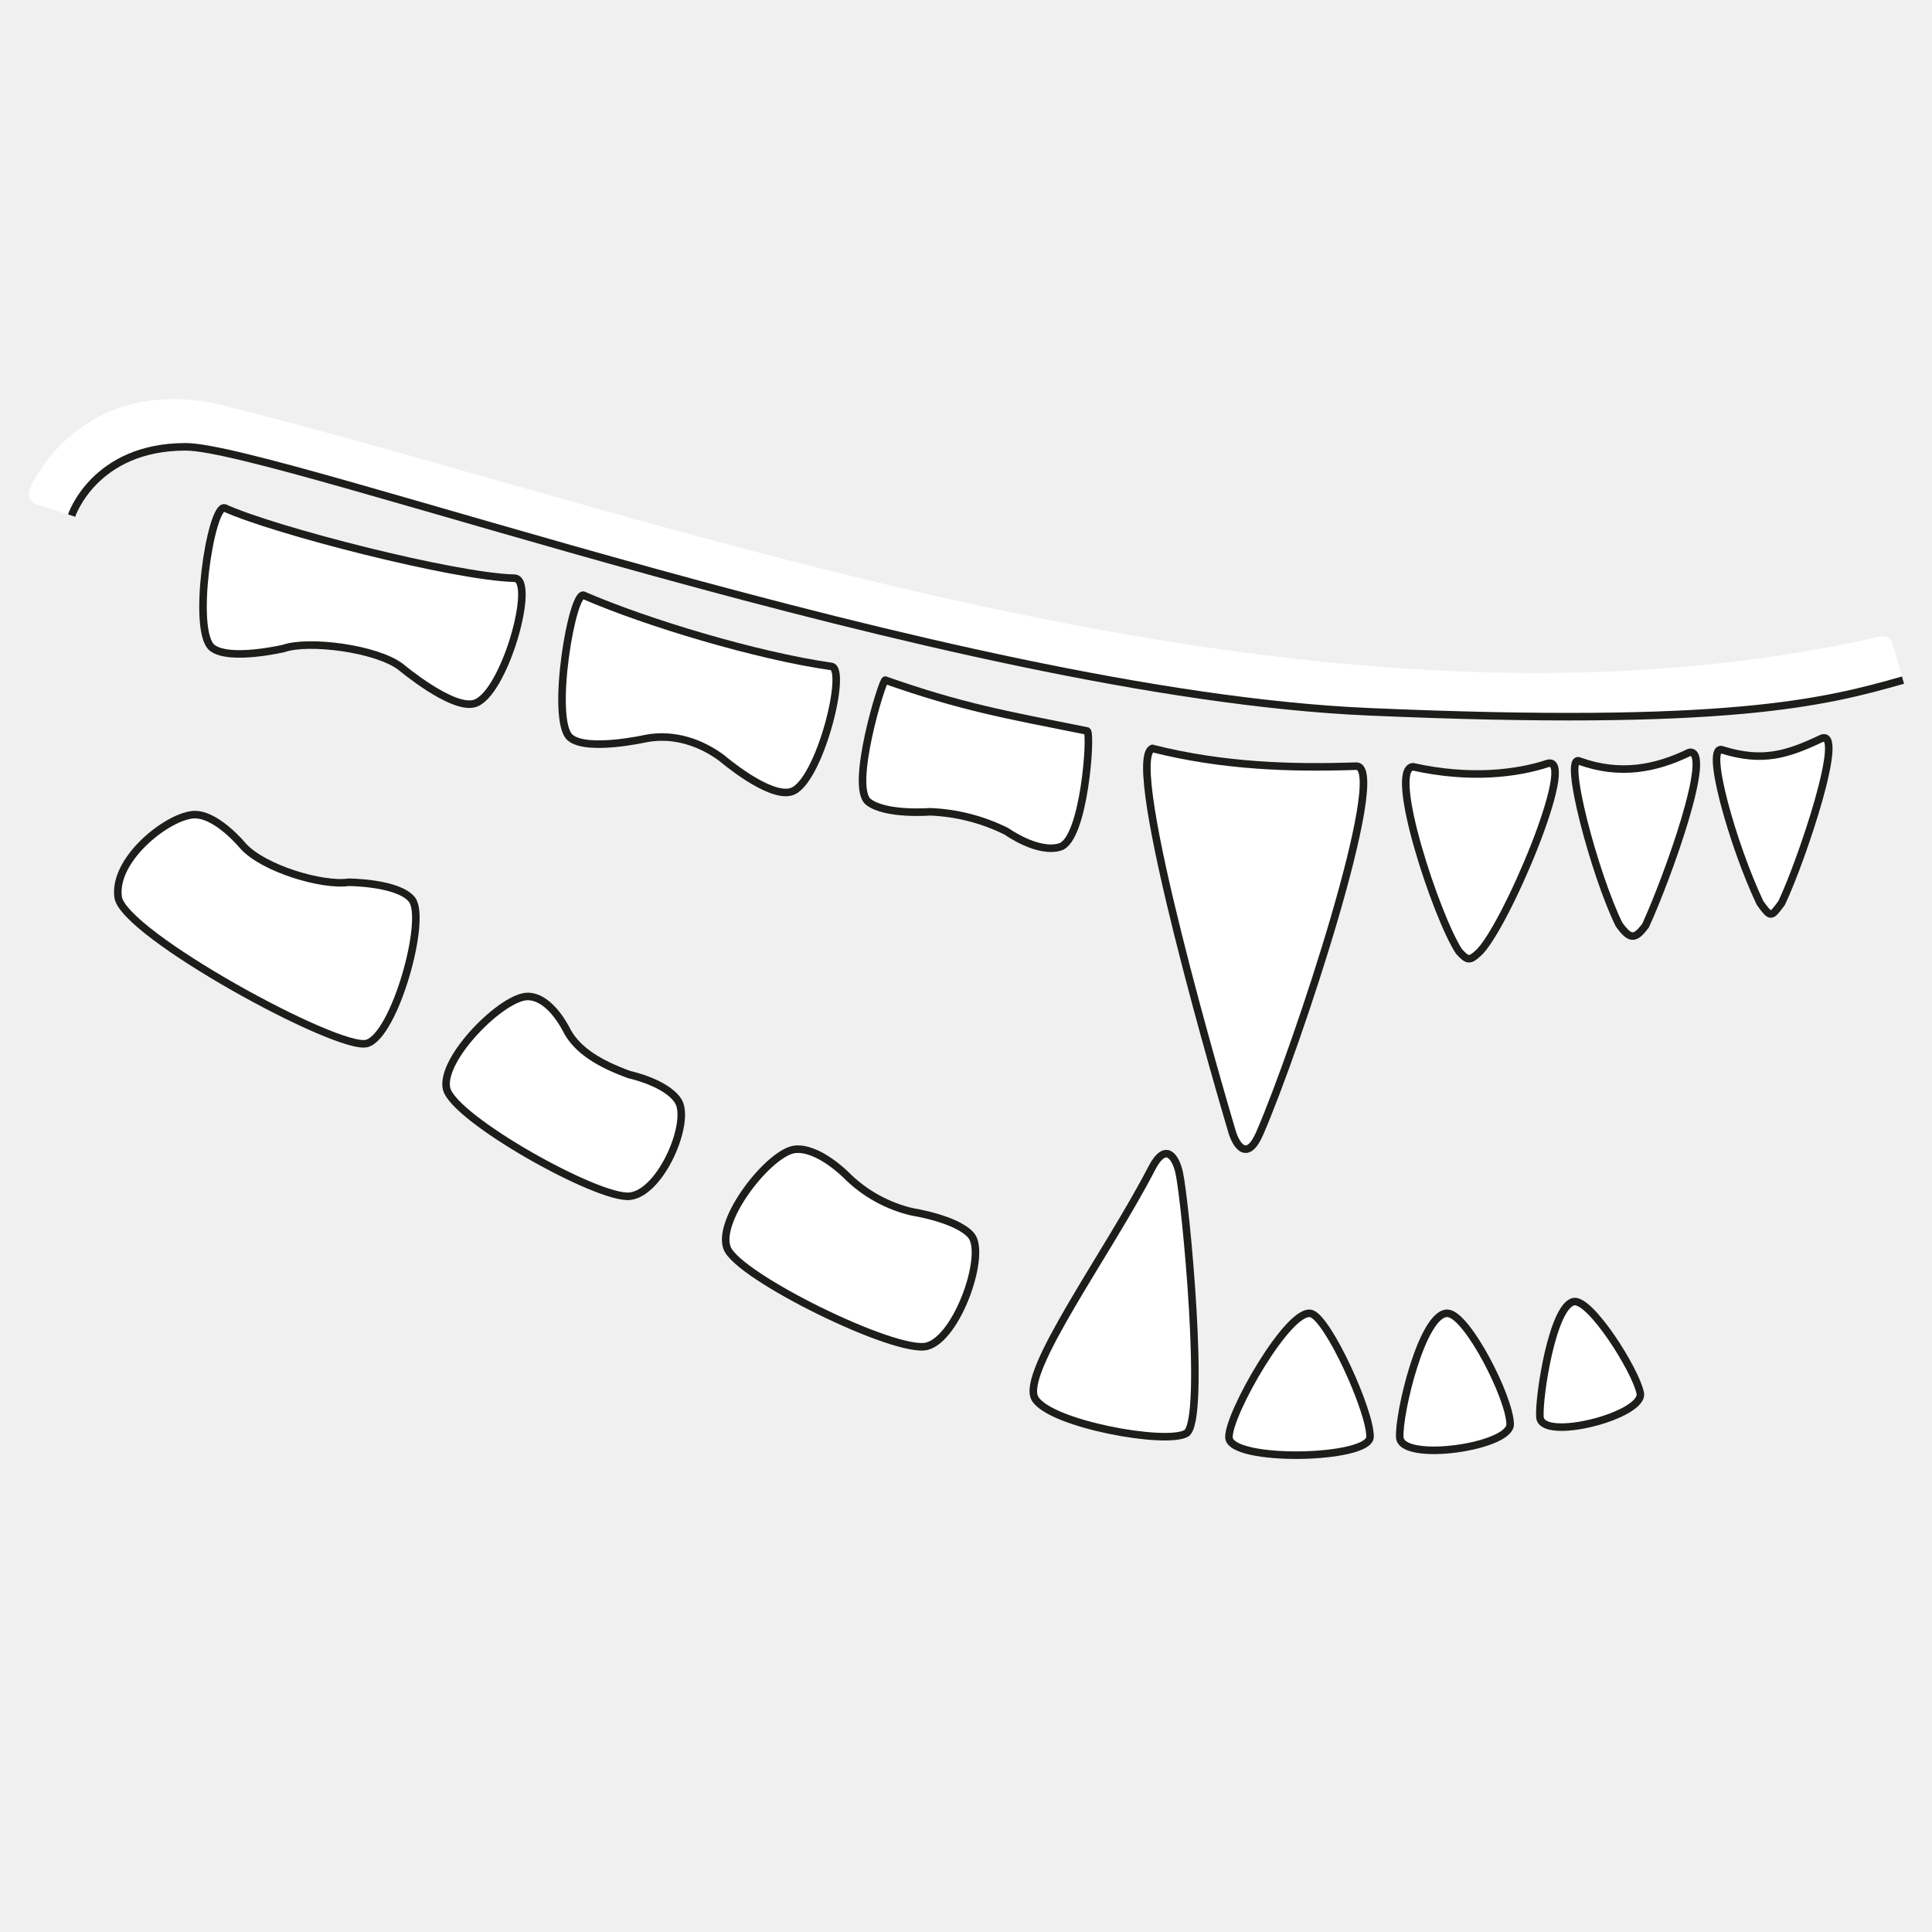
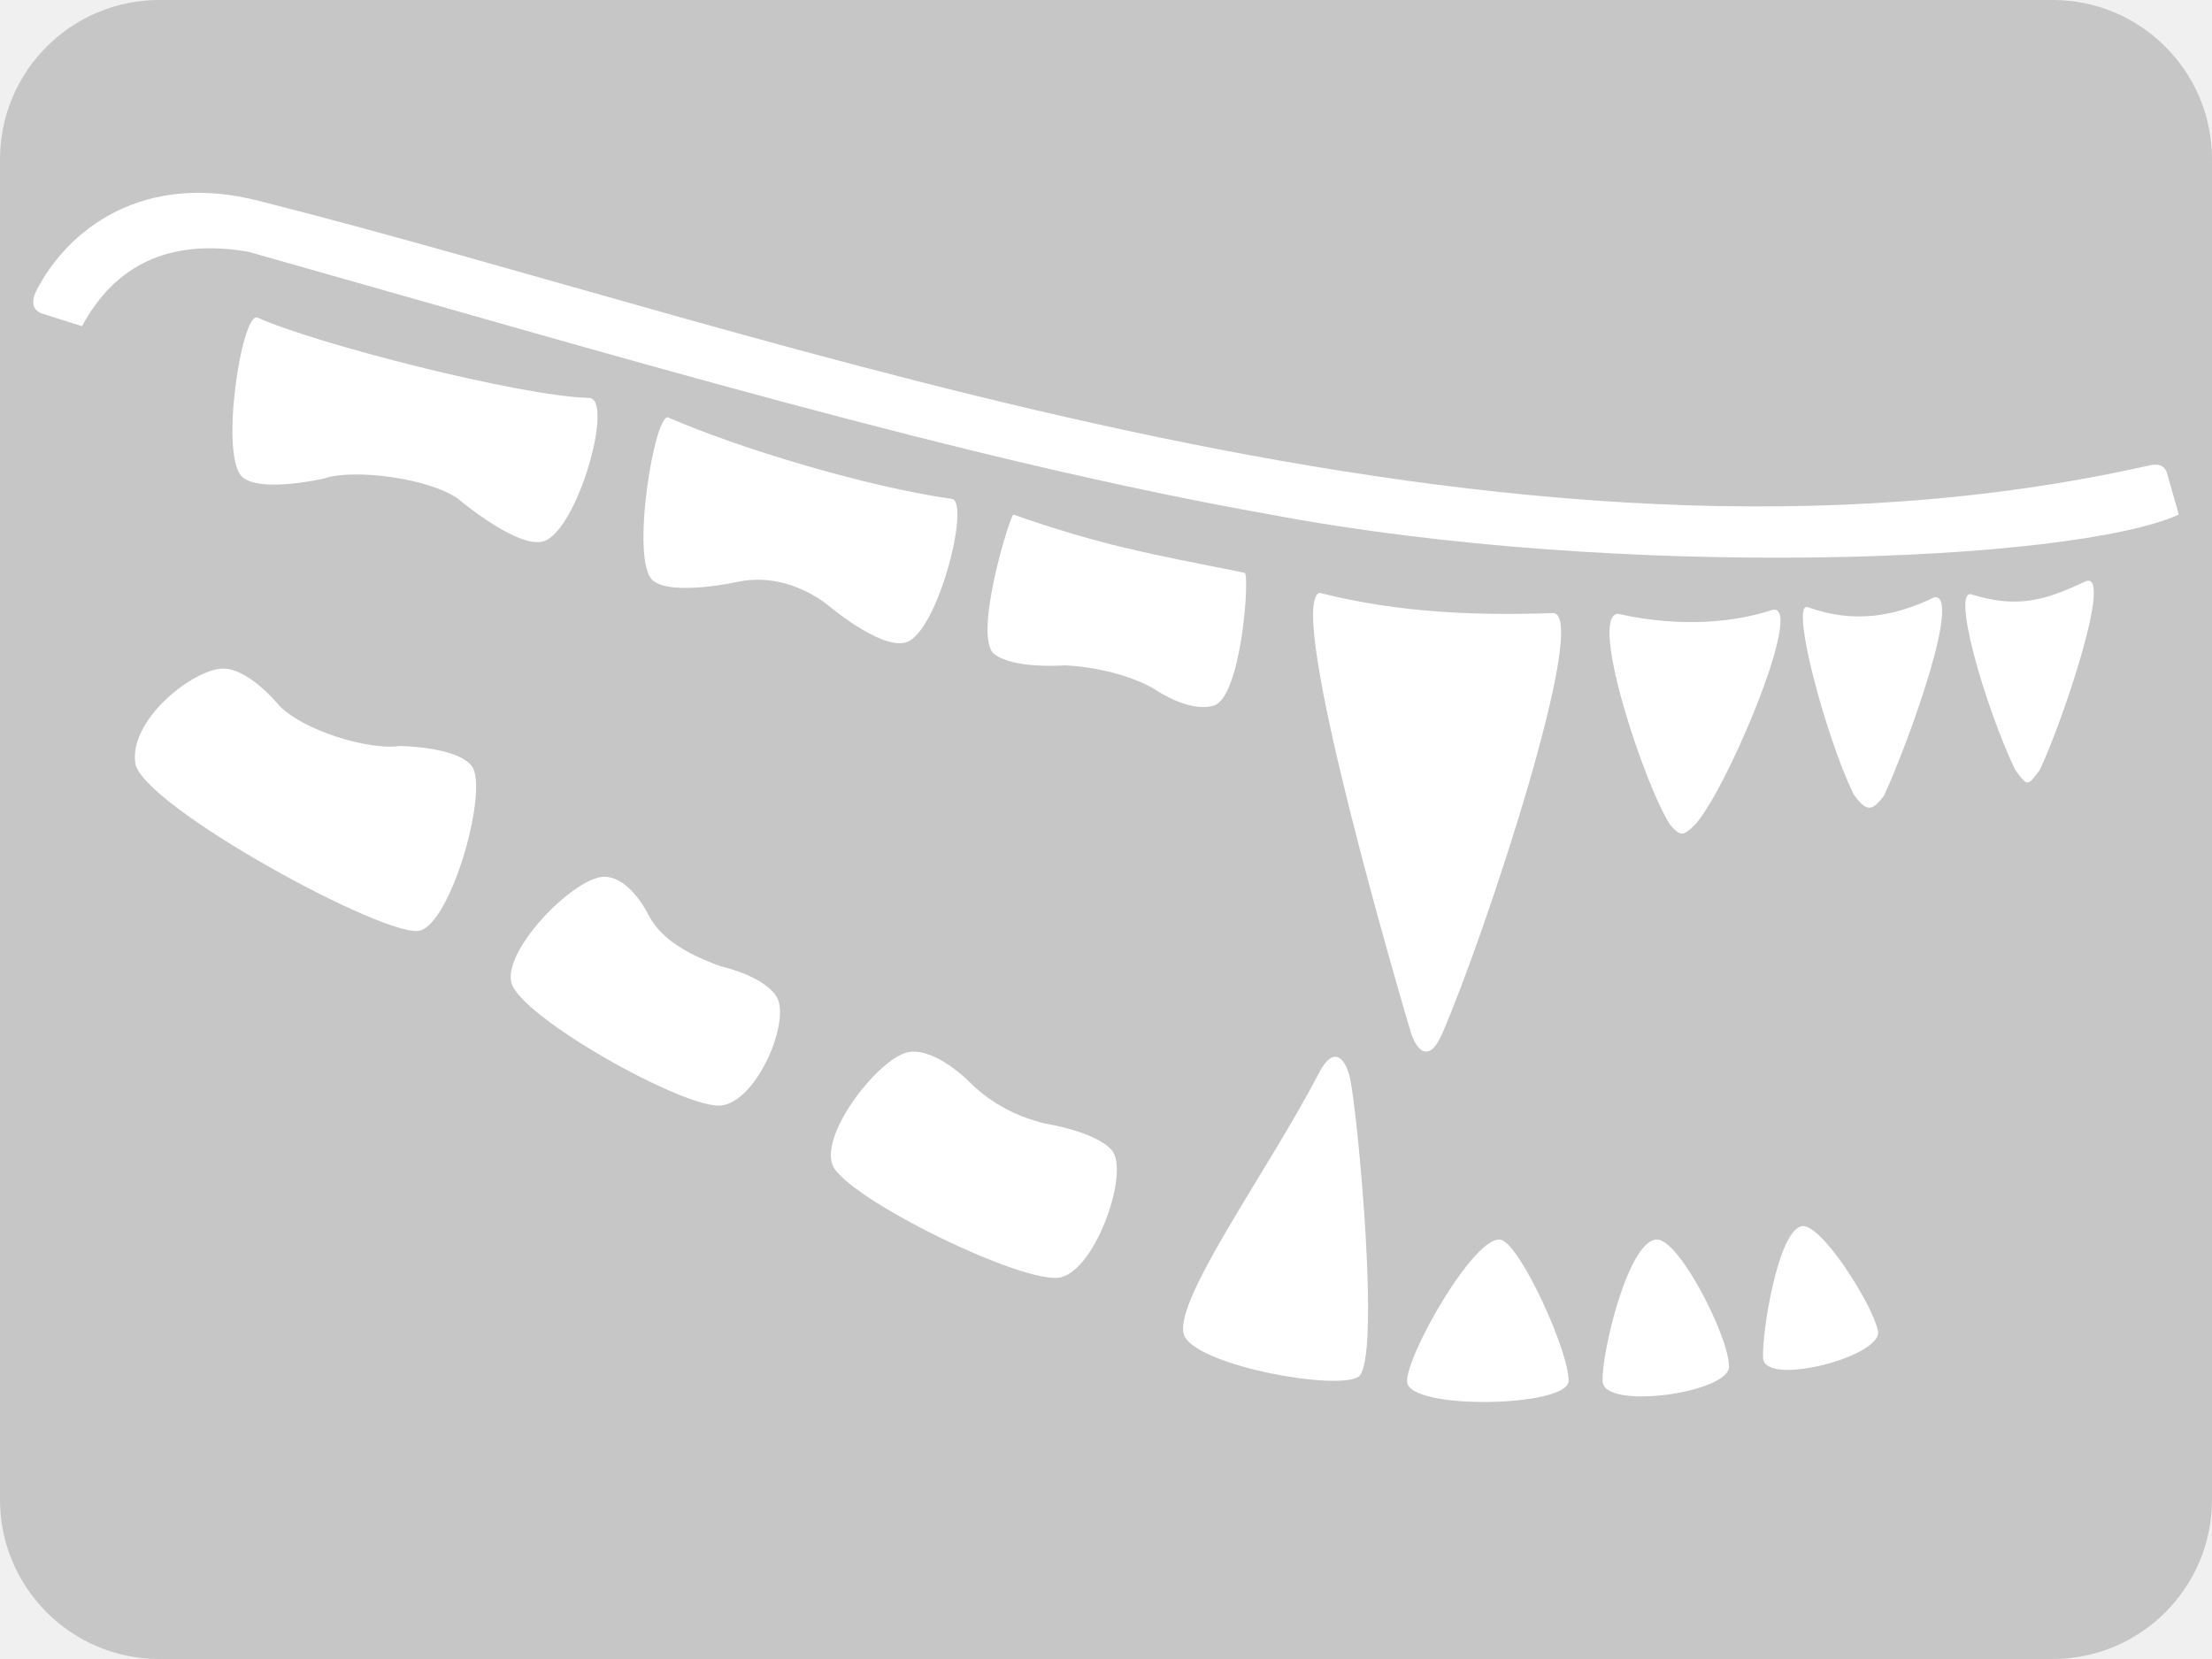
- <svg xmlns="http://www.w3.org/2000/svg" width="512" height="512" viewBox="0 0 512 512">
+ <svg xmlns="http://www.w3.org/2000/svg" width="1536" height="1152" viewBox="0 0 1536 1152">
  <defs>
-     <style>.a,.b{fill:#fff;}.a,.c{stroke:#1d1d1b;stroke-miterlimit:10;stroke-width:2px;}.c{fill:none;}</style>
+     <style>.a{fill:#c6c6c6;}.b{fill:#fff;}</style>
  </defs>
-   <path class="a" d="M305.389,198.346c18.806,4.757,36.878,5.271,54.158,4.687,8.553.553-15.685,74.186-25.712,97.315-3.207,7.397-6.136,3.58-7.356-.521C324.285,292.45,297.464,201.447,305.389,198.346Z" />
-   <path class="a" d="M374.441,203.195c15.225,3.395,27.67,1.787,35.732-.876,8.156-2.193-11.523,44.221-18.471,50.315-2.264,2.06-2.849,1.933-5.072-.521C380.685,243.056,367.665,203.774,374.441,203.195Z" />
-   <path class="a" d="M418.635,201.724c10.66,3.824,20.087,2.02,29.037-2.325,6.527-1.153-5.63,32.918-11.575,45.876-2.822,3.787-4.121,3.764-7.03-.26C422.582,231.847,413.945,199.369,418.635,201.724Z" />
-   <path class="a" d="M456.537,198.763c10.594,3.284,17.126,1.211,26.046-3.009,6.838-3.301-5.064,32.23-10.424,43.541-2.821,3.786-2.819,4.023-5.728,0C459.192,224.039,451.453,196.701,456.537,198.763Z" />
-   <path class="a" d="M288.114,193.715c-22.071-4.401-33.144-6.335-53.517-13.474-.718-.236-9.522,28.37-4.448,32.286,4.585,3.539,16.306,2.604,16.306,2.604a49.745,49.745,0,0,1,20.311,5.208c.113.081,8.306,5.923,14.189,4.1C287.35,222.457,289.3,194.401,288.114,193.715Z" />
-   <path class="a" d="M220.279,176.609c-19.817-2.846-48.855-11.594-65.388-18.751-3.15-2.631-9.199,33.045-3.775,37.624,4.426,3.737,19.919.26,19.919.26,7.593-1.502,14.847,1.121,20.309,5.207,0,0,12.416,10.648,18.356,8.867C217.11,207.595,224.757,177.007,220.279,176.609Z" />
-   <path class="a" d="M136.322,153.232c-15.806-.367-63.676-12.639-76.81-18.634-3.699-.775-8.844,32.923-3.22,37.125,4.641,3.467,18.86.13,18.86.13,6.62-2.306,24.587-.032,31.05,4.882,0,0,13.582,11.434,19.537,9.704C133.683,184.13,142.287,153.318,136.322,153.232Z" />
-   <path class="a" d="M314.347,379.865c-5.419,3.075-35.824-2.441-40.014-9.153S293.63,332.089,305.18,309.681c3.694-7.166,6.361-3.162,7.304,1.011C314.18,318.199,319.766,376.79,314.347,379.865Z" />
-   <path class="a" d="M325.687,380.919c.221,6.677,37.233,5.932,37.386-.125.167-6.658-11.066-31.403-15.597-32.681C341.626,346.464,325.482,374.735,325.687,380.919Z" />
-   <path class="a" d="M370.958,380.919c.439,6.667,29.273,2.589,29.248-3.469-.028-6.903-11.33-29.077-16.524-29.405C376.957,347.618,370.553,374.764,370.958,380.919Z" />
-   <path class="a" d="M408.092,375.506c.4,6.669,27.794-.396,26.59-6.333-1.237-6.099-13.254-25.121-17.658-24.219C411.459,346.095,407.761,369.97,408.092,375.506Z" />
-   <path class="a" d="M192.687,330.739c2.85,7.545,44.851,28.194,52.999,26.014s15.86-24.608,11.627-29.42c-3.826-4.349-15.402-6.14-15.402-6.14a36.337,36.337,0,0,1-17.648-9.764c-.095-.101-7.472-7.51-13.595-6.843C204.011,305.312,189.837,323.194,192.687,330.739Z" />
-   <path class="a" d="M118.331,288.451c1.694,7.886,40.217,29.501,48.598,28.559s16.247-19.866,12.778-25.255c-3.135-4.871-12.902-6.963-12.902-6.963-8.023-2.915-13.557-6.342-16.397-11.332-.079-.114-4.21-9.14-10.363-9.392C133.354,263.792,116.637,280.565,118.331,288.451Z" />
-   <path class="a" d="M31.308,237.733C32.641,247.509,89.85,278.712,97.27,276.51s15.961-33.047,11.883-38.132c-3.624-4.519-16.771-4.569-16.771-4.569-6.936,1.016-22.6-3.622-28.019-9.667,0,0-7.344-8.984-13.498-8.212C43.721,216.827,29.975,227.958,31.308,237.733Z" />
-   <path class="b" d="M18.976,136.637l-8.884-2.822s-4.084-.76-1.611-5.54c7.173-13.867,24.512-27.77,51.89-20.538,120.906,30.58,287.775,94.689,436.896,61.17,2.225-.593,3.783-.05,4.302,1.681l2.746,9.652c-24.703,11.145-128.878,15.299-210.2,0C223.41,167.666,145.208,144.202,57.502,119.406,39.088,116.217,26.598,122.525,18.976,136.637Z" />
-   <path class="c" d="M18.976,136.637s5.986-18.226,30.203-18.226,202.938,65.376,313.361,70.207c95.749,4.189,121.058-2.506,141.774-8.378" />
+   <rect class="a" width="1536" height="1152" rx="110.637" />
+   <path class="b" d="M916.165,411.652c56.417,14.271,110.634,15.813,162.473,14.06,25.66,1.659-47.055,222.557-77.136,291.945-9.62,22.191-18.408,10.741-22.067-1.562C972.854,693.965,892.391,420.957,916.165,411.652Z" />
+   <path class="b" d="M1123.323,426.201c45.673,10.186,83.01,5.362,107.195-2.629,24.467-6.579-34.569,132.663-55.411,150.945-6.793,6.179-8.546,5.799-15.217-1.562C1142.055,545.783,1102.994,427.938,1123.323,426.201Z" />
+   <path class="b" d="M1255.904,421.787c31.98,11.473,60.26,6.062,87.111-6.974,19.58-3.459-16.89,98.755-34.726,137.629-8.465,11.361-12.363,11.291-21.09-.781C1267.745,512.155,1241.834,414.721,1255.904,421.787Z" />
+   <path class="b" d="M1369.61,412.904c31.782,9.852,51.378,3.634,78.137-9.026,20.514-9.905-15.193,96.691-31.273,130.624-8.464,11.359-8.457,12.07-17.183,0C1377.577,488.732,1354.36,406.718,1369.61,412.904Z" />
+   <path class="b" d="M864.341,397.76c-66.214-13.203-99.433-19.006-160.55-40.422-2.154-.708-28.565,85.111-13.344,96.859,13.756,10.618,48.918,7.811,48.918,7.811,22.611,1.187,44.443,6.801,60.932,15.625.338.243,24.919,17.77,42.567,12.3C862.051,483.988,867.901,399.819,864.341,397.76Z" />
+   <path class="b" d="M660.838,346.442c-59.45-8.538-146.565-34.781-196.164-56.254-9.45-7.892-27.597,99.136-11.326,112.873,13.278,11.21,59.756.78,59.756.78,22.777-4.506,44.541,3.362,60.928,15.623,0,0,37.248,31.944,55.069,26.601C651.33,439.399,674.271,347.637,660.838,346.442Z" />
+   <path class="b" d="M408.967,276.312c-47.418-1.102-191.029-37.916-230.431-55.903-11.095-2.326-26.531,98.77-9.66,111.374,13.922,10.4,56.579.39,56.579.39,19.86-6.919,73.762-.096,93.149,14.646,0,0,40.745,34.301,58.611,29.111C401.048,369.007,426.861,276.571,408.967,276.312Z" />
+   <path class="b" d="M943.042,956.21c-16.256,9.226-107.471-7.323-120.041-27.459S880.89,812.881,915.54,745.658c11.081-21.499,19.084-9.487,21.913,3.033C942.541,771.212,959.298,946.985,943.042,956.21Z" />
+   <path class="b" d="M977.061,959.373c.663,20.032,111.7,17.796,112.156-.375.502-19.973-33.197-94.21-46.79-98.043C1024.878,856.008,976.447,940.82,977.061,959.373Z" />
+   <path class="b" d="M1112.875,959.373c1.317,20,87.818,7.768,87.744-10.408-.084-20.71-33.991-87.23-49.571-88.217C1130.871,859.47,1111.659,940.908,1112.875,959.373Z" />
+   <path class="b" d="M1224.277,943.135c1.198,20.007,83.384-1.186,79.77-19-3.712-18.296-39.761-75.363-52.973-72.656C1234.377,854.9,1223.283,926.526,1224.277,943.135Z" />
+   <path class="b" d="M578.06,808.833c8.55,22.637,134.554,84.582,158.996,78.041s47.581-73.824,34.882-88.261c-11.477-13.047-46.207-18.419-46.207-18.419-23.411-5.73-40.304-16.543-52.944-29.291-.286-.303-22.417-22.529-40.784-20.528C612.034,732.552,569.51,786.197,578.06,808.833Z" />
+   <path class="b" d="M354.992,681.968c5.081,23.658,120.65,88.502,145.794,85.677s48.741-59.598,38.335-75.766c-9.405-14.612-38.708-20.89-38.708-20.89-24.07-8.745-40.672-19.026-49.192-33.996-.237-.342-12.63-27.419-31.09-28.177C400.061,607.991,349.911,658.31,354.992,681.968Z" />
+   <path class="b" d="M93.924,529.816c3.998,29.326,175.625,122.937,197.885,116.33s47.882-99.141,35.648-114.395c-10.872-13.556-50.312-13.707-50.312-13.707-20.809,3.047-67.801-10.866-84.057-29.001,0,0-22.033-26.953-40.493-24.637C131.163,467.096,89.926,500.49,93.924,529.816Z" />
+   <path class="b" d="M56.927,226.526l-26.652-8.467s-12.251-2.279-4.833-16.62c21.518-41.601,73.538-83.311,155.67-61.615,362.717,91.74,863.325,284.066,1310.687,183.511,6.676-1.78,11.349-.148,12.907,5.044l8.239,28.956c-74.108,33.436-386.635,45.897-630.6,0C670.23,319.615,435.624,249.222,172.507,174.834,117.265,165.267,79.795,184.191,56.927,226.526Z" />
</svg>
